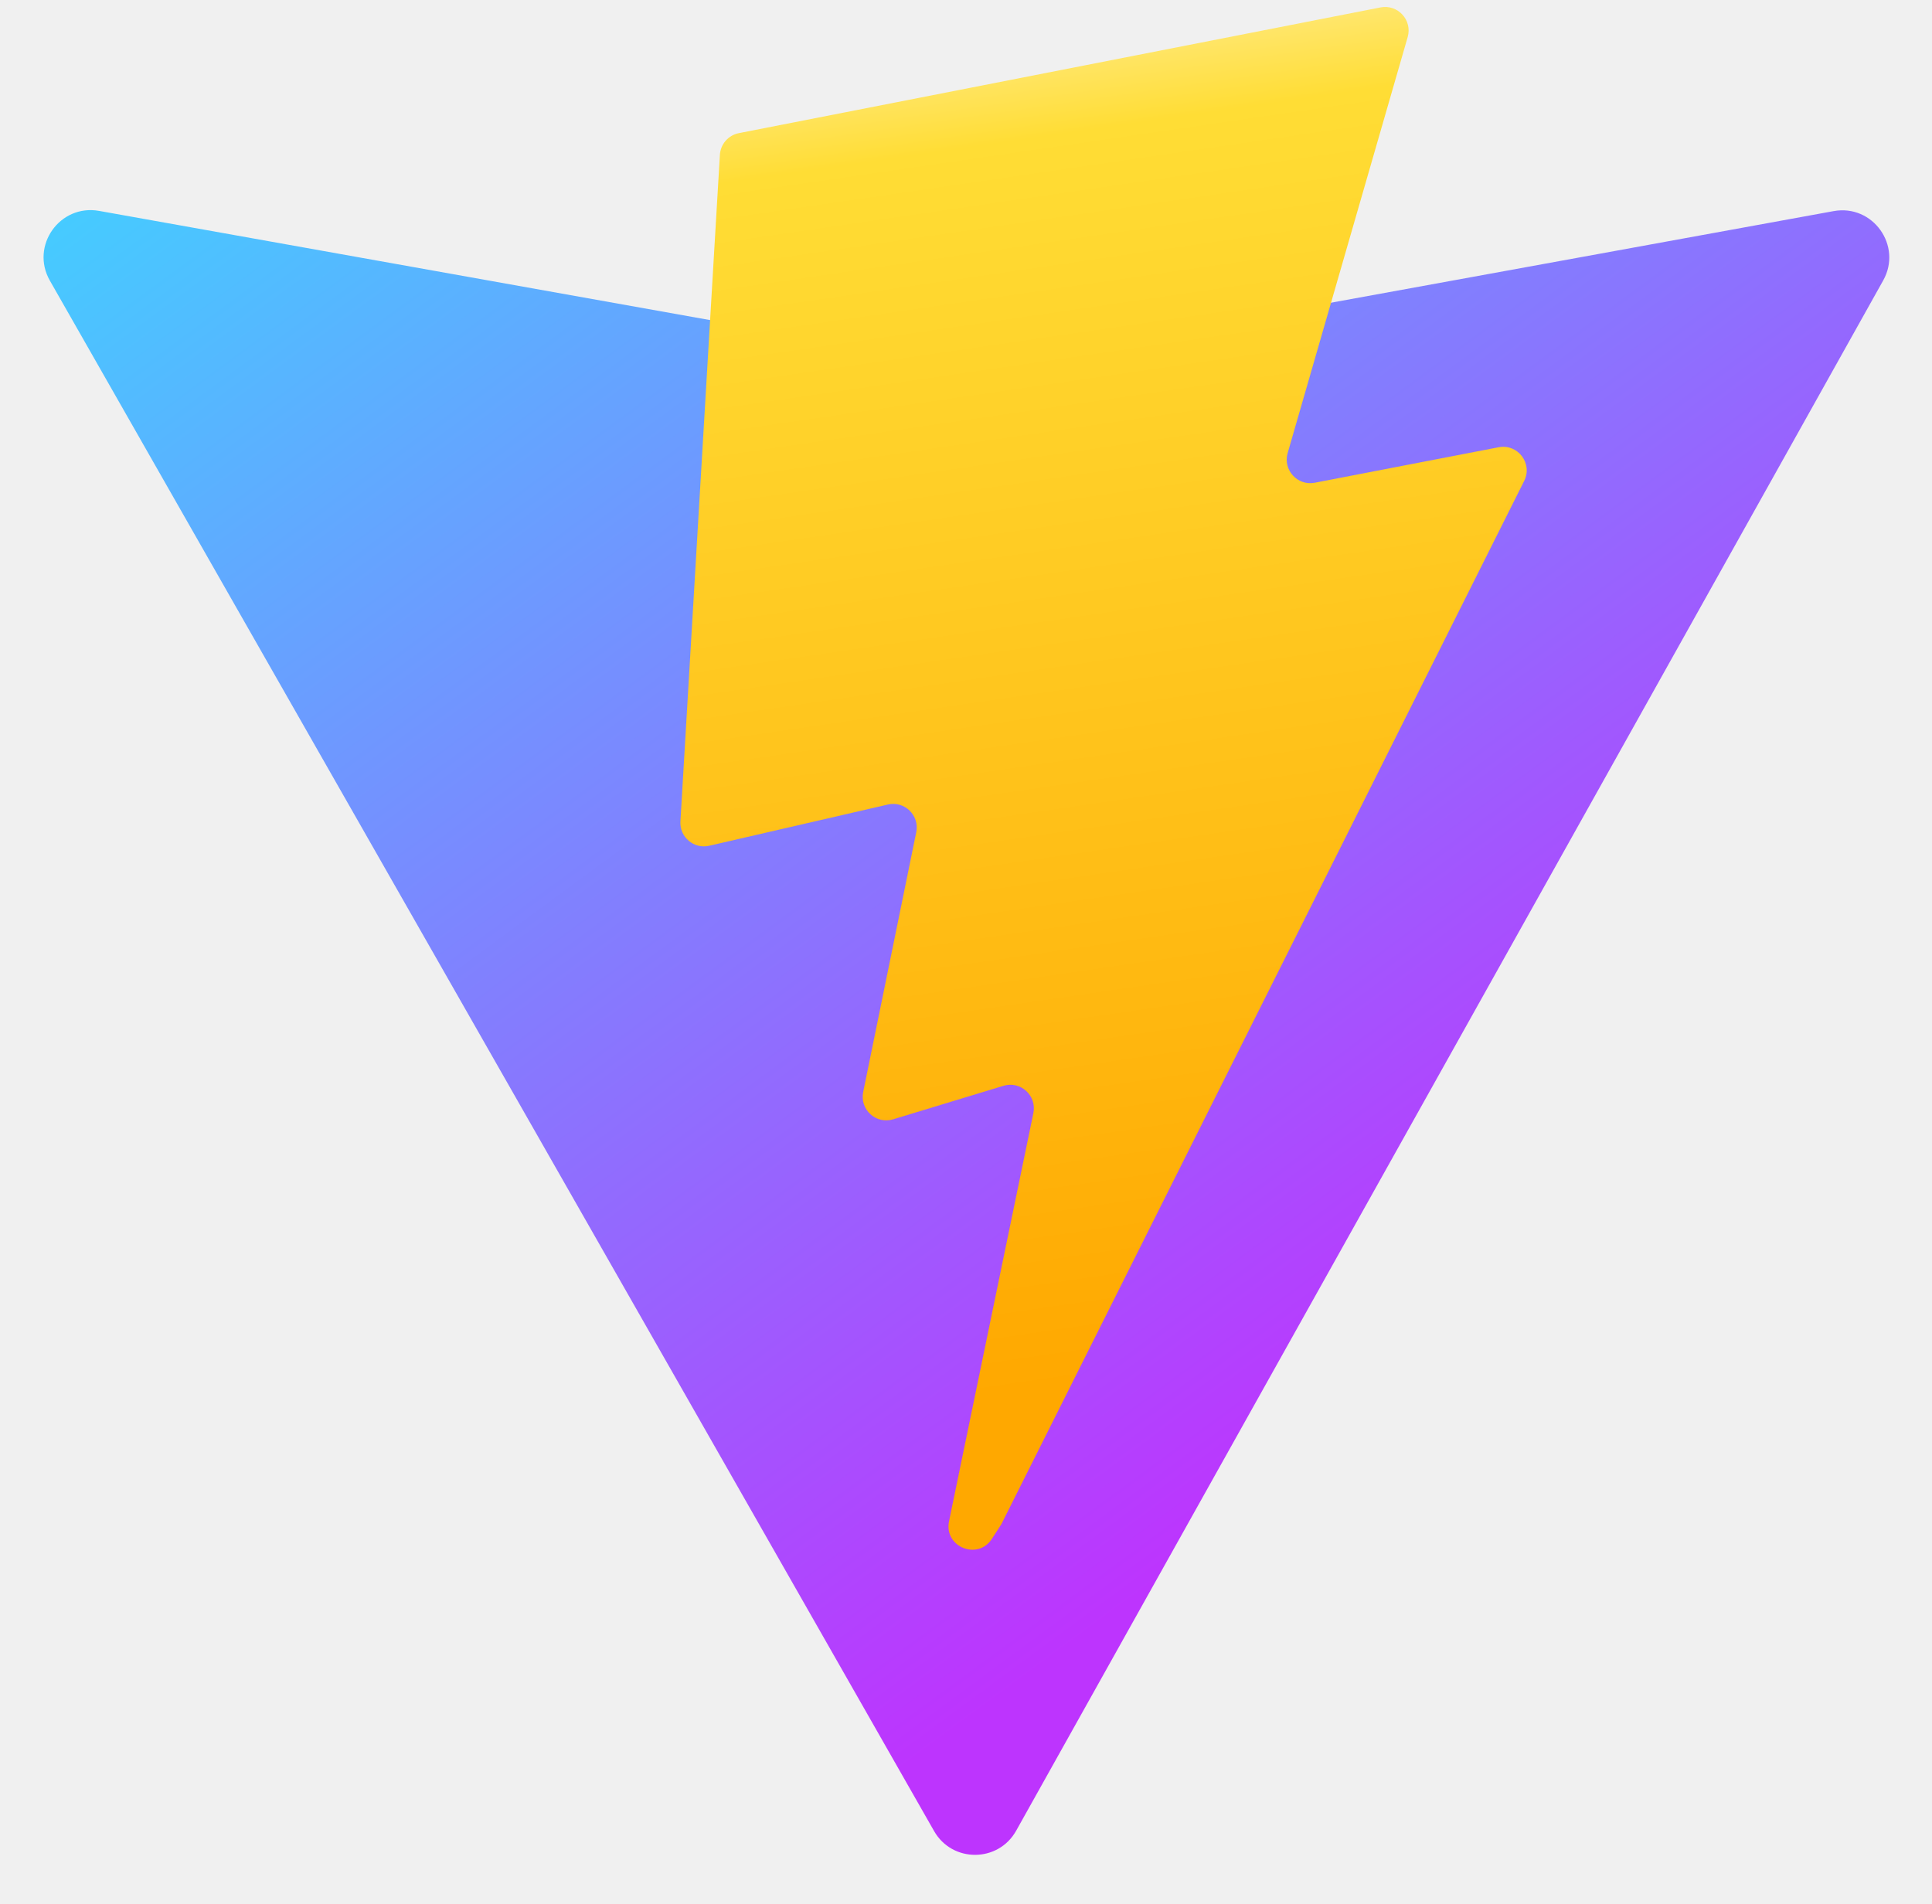
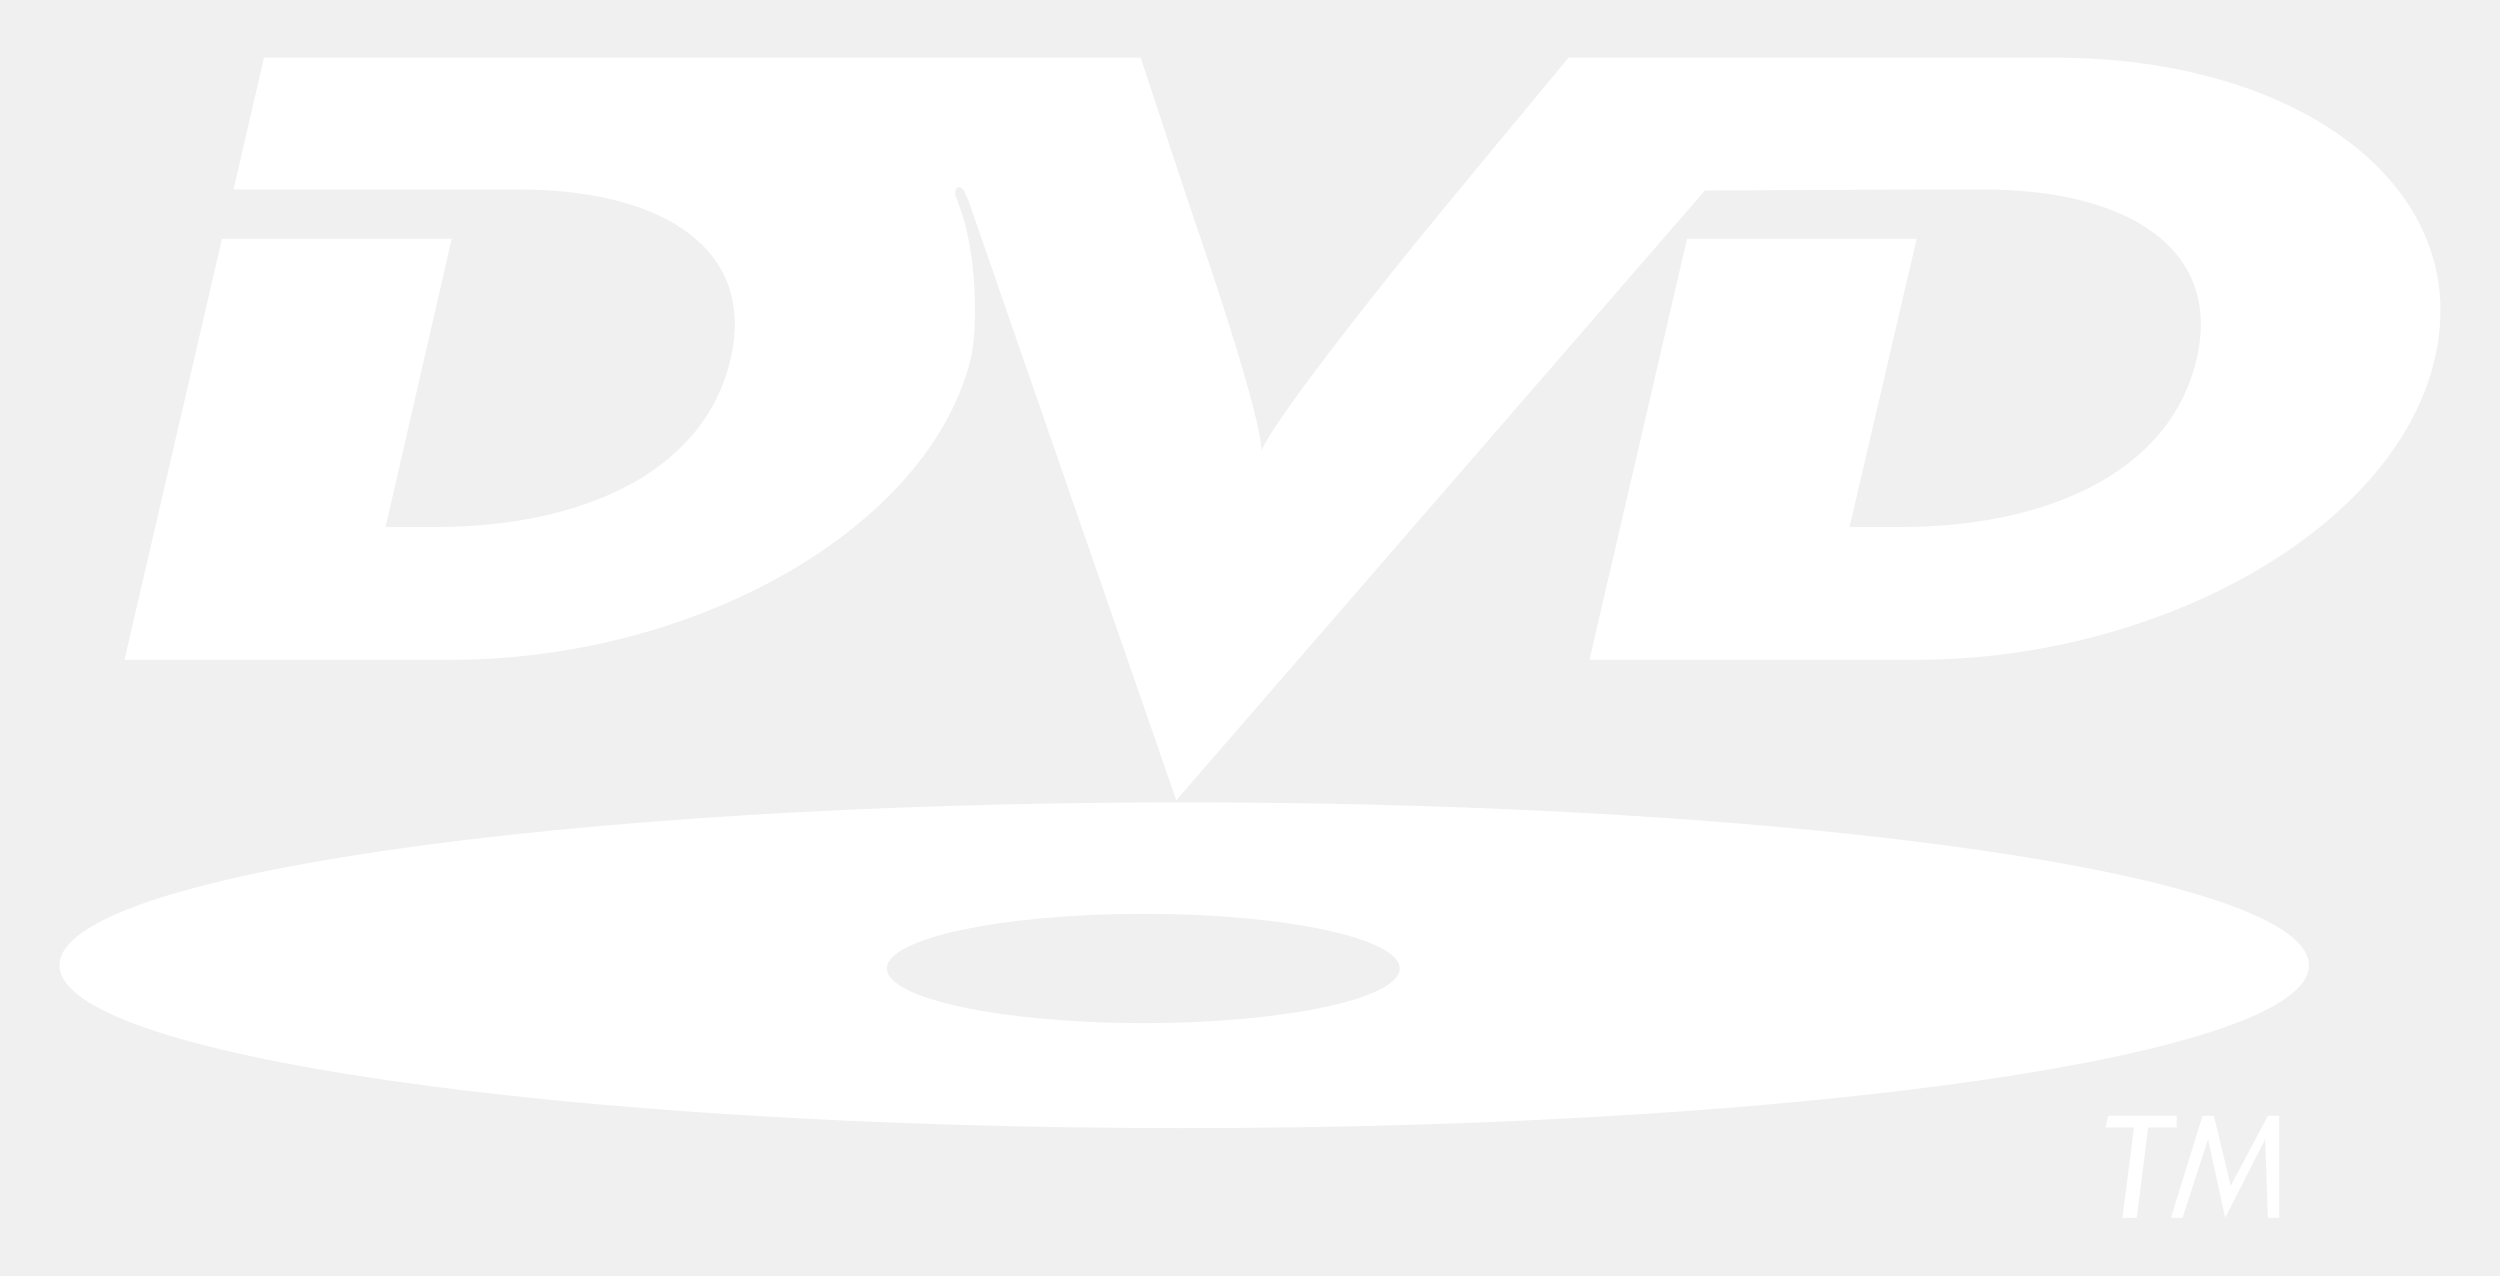
- <svg xmlns="http://www.w3.org/2000/svg" width="410" height="404" viewBox="0 0 410 404" fill="none">
-   <path d="M399.641 59.525L215.643 388.545C211.844 395.338 202.084 395.378 198.228 388.618L10.582 59.556C6.381 52.19 12.68 43.267 21.028 44.759L205.223 77.682C206.398 77.892 207.601 77.89 208.776 77.676L389.119 44.806C397.439 43.289 403.768 52.143 399.641 59.525Z" fill="url(#paint0_linear)" />
-   <path d="M292.965 1.574L156.801 28.255C154.563 28.694 152.906 30.59 152.771 32.866L144.395 174.33C144.198 177.662 147.258 180.248 150.51 179.498L188.42 170.749C191.967 169.931 195.172 173.055 194.443 176.622L183.18 231.775C182.422 235.487 185.907 238.661 189.532 237.56L212.947 230.446C216.577 229.344 220.065 232.527 219.297 236.242L201.398 322.875C200.278 328.294 207.486 331.249 210.492 326.603L212.5 323.5L323.454 102.072C325.312 98.365 322.108 94.137 318.036 94.923L279.014 102.454C275.347 103.161 272.227 99.746 273.262 96.158L298.731 7.867C299.767 4.273 296.636 0.855 292.965 1.574Z" fill="url(#paint1_linear)" />
-   <defs>
-     <linearGradient id="paint0_linear" x1="6" y1="33" x2="235" y2="344" gradientUnits="userSpaceOnUse">
-       <stop stop-color="#41D1FF" />
-       <stop offset="1" stop-color="#BD34FE" />
-     </linearGradient>
-     <linearGradient id="paint1_linear" x1="194.651" y1="8.818" x2="236.076" y2="292.989" gradientUnits="userSpaceOnUse">
-       <stop stop-color="#FFEA83" />
-       <stop offset="0.083" stop-color="#FFDD35" />
-       <stop offset="1" stop-color="#FFA800" />
-     </linearGradient>
-   </defs>
+ <svg xmlns="http://www.w3.org/2000/svg" width="196" height="100" viewBox="0 0 210 107" fill="white">
+   <path d="M118.895,20.346c0,0-13.743,16.922-13.04,18.001c0.975-1.079-4.934-18.186-4.934-18.186s-1.233-3.597-5.102-15.387H81.81H47.812H22.175l-2.56,11.068h19.299h4.579c12.415,0,19.995,5.132,17.878,14.225c-2.287,9.901-13.123,14.128-24.665,14.128H32.39l5.552-24.208H18.647l-8.192,35.368h27.398c20.612,0,40.166-11.067,43.692-25.288c0.617-2.614,0.53-9.185-1.054-13.053c0-0.093-0.091-0.271-0.178-0.537c-0.087-0.093-0.178-0.722,0.178-0.814c0.172-0.092,0.525,0.271,0.525,0.358c0,0,0.179,0.456,0.351,0.813l17.44,50.315l44.404-51.216l18.761-0.092h4.579c12.424,0,20.09,5.132,17.969,14.225c-2.29,9.901-13.205,14.128-24.75,14.128h-4.405L161,19.987h-19.287l-8.198,35.368h27.398c20.611,0,40.343-11.067,43.604-25.288c3.347-14.225-11.101-25.293-31.89-25.293h-18.143h-22.727C120.923,17.823,118.895,20.346,118.895,20.346L118.895,20.346z" />
+   <path d="M99.424,67.329C47.281,67.329,5,73.449,5,81.012c0,7.558,42.281,13.678,94.424,13.678c52.239,0,94.524-6.12,94.524-13.678C193.949,73.449,151.664,67.329,99.424,67.329z M96.078,85.873c-11.98,0-21.58-2.072-21.58-4.595c0-2.523,9.599-4.59,21.58-4.59c11.888,0,21.498,2.066,21.498,4.59C117.576,83.801,107.966,85.873,96.078,85.873z" />
+   <polygon points="182.843,94.635 182.843,93.653 177.098,93.653 176.859,94.635 179.251,94.635 178.286,102.226 179.49,102.226 180.445,94.635 182.843,94.635" />
+   <polygon points="191.453,102.226 191.453,93.653 190.504,93.653 187.384,99.534 185.968,93.653 185.013,93.653 182.36,102.226 183.337,102.226 185.475,95.617 186.917,102.226 190.276,95.617 190.504,102.226 191.453,102.226" />
</svg>
